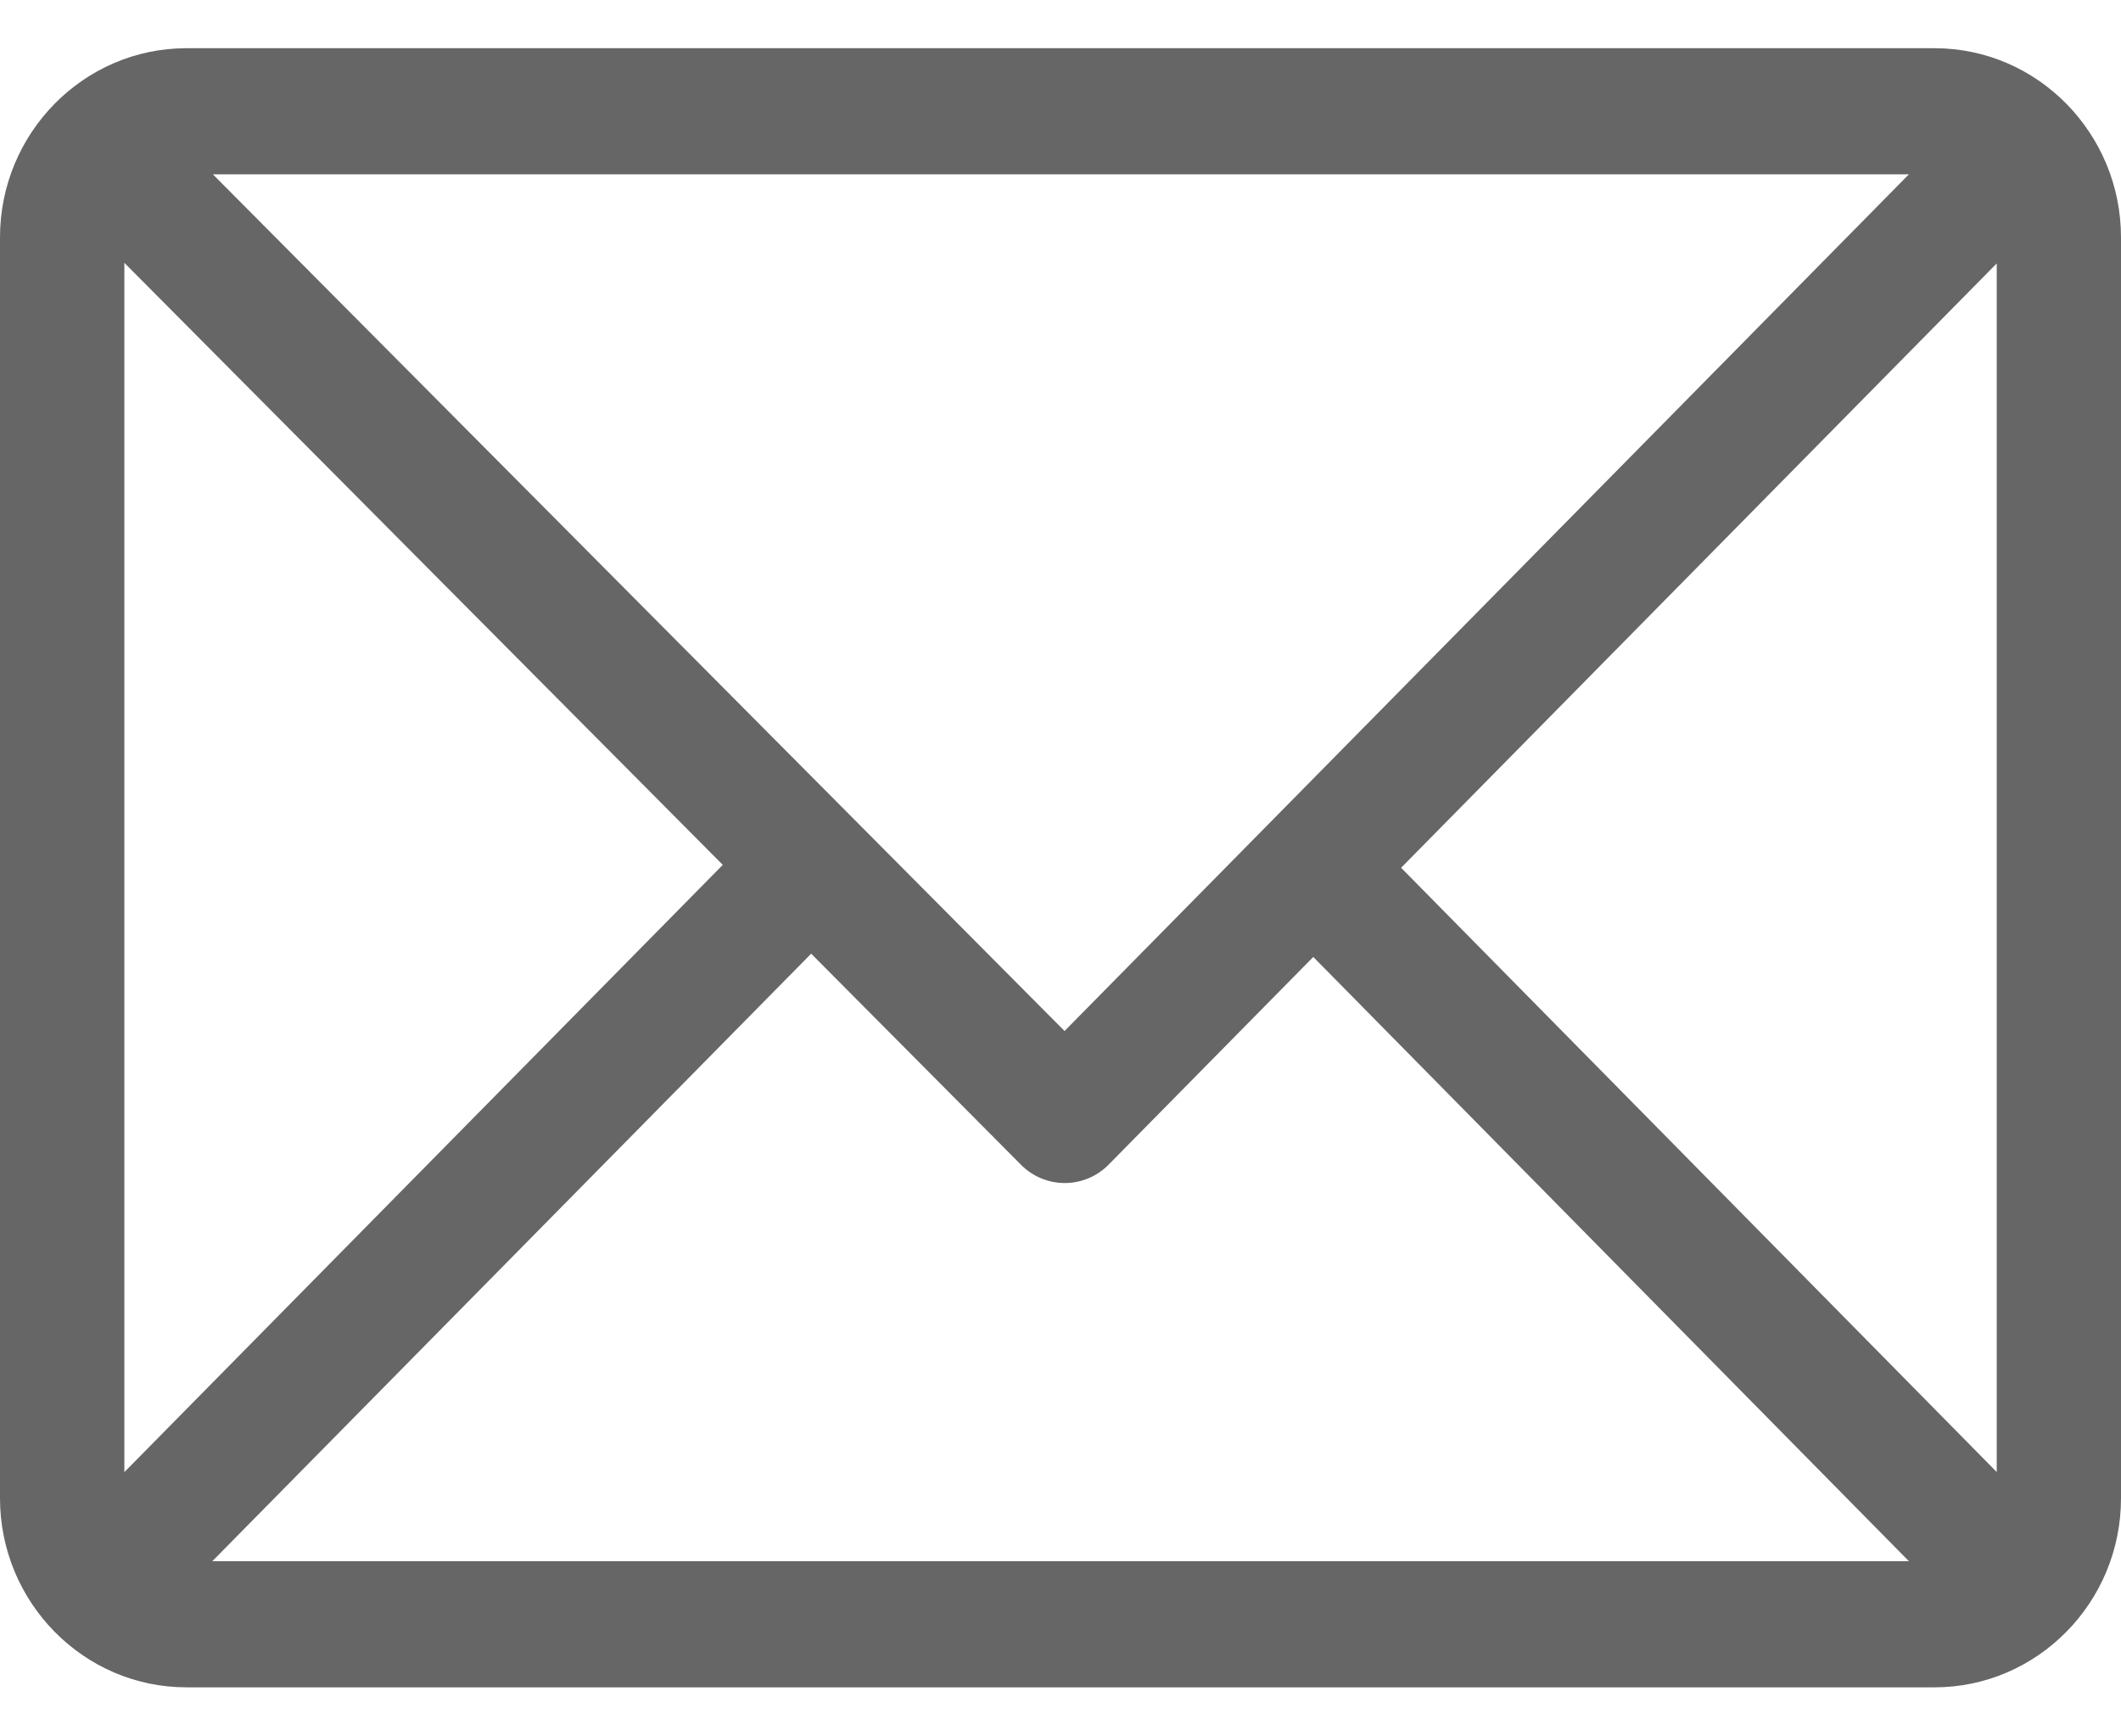
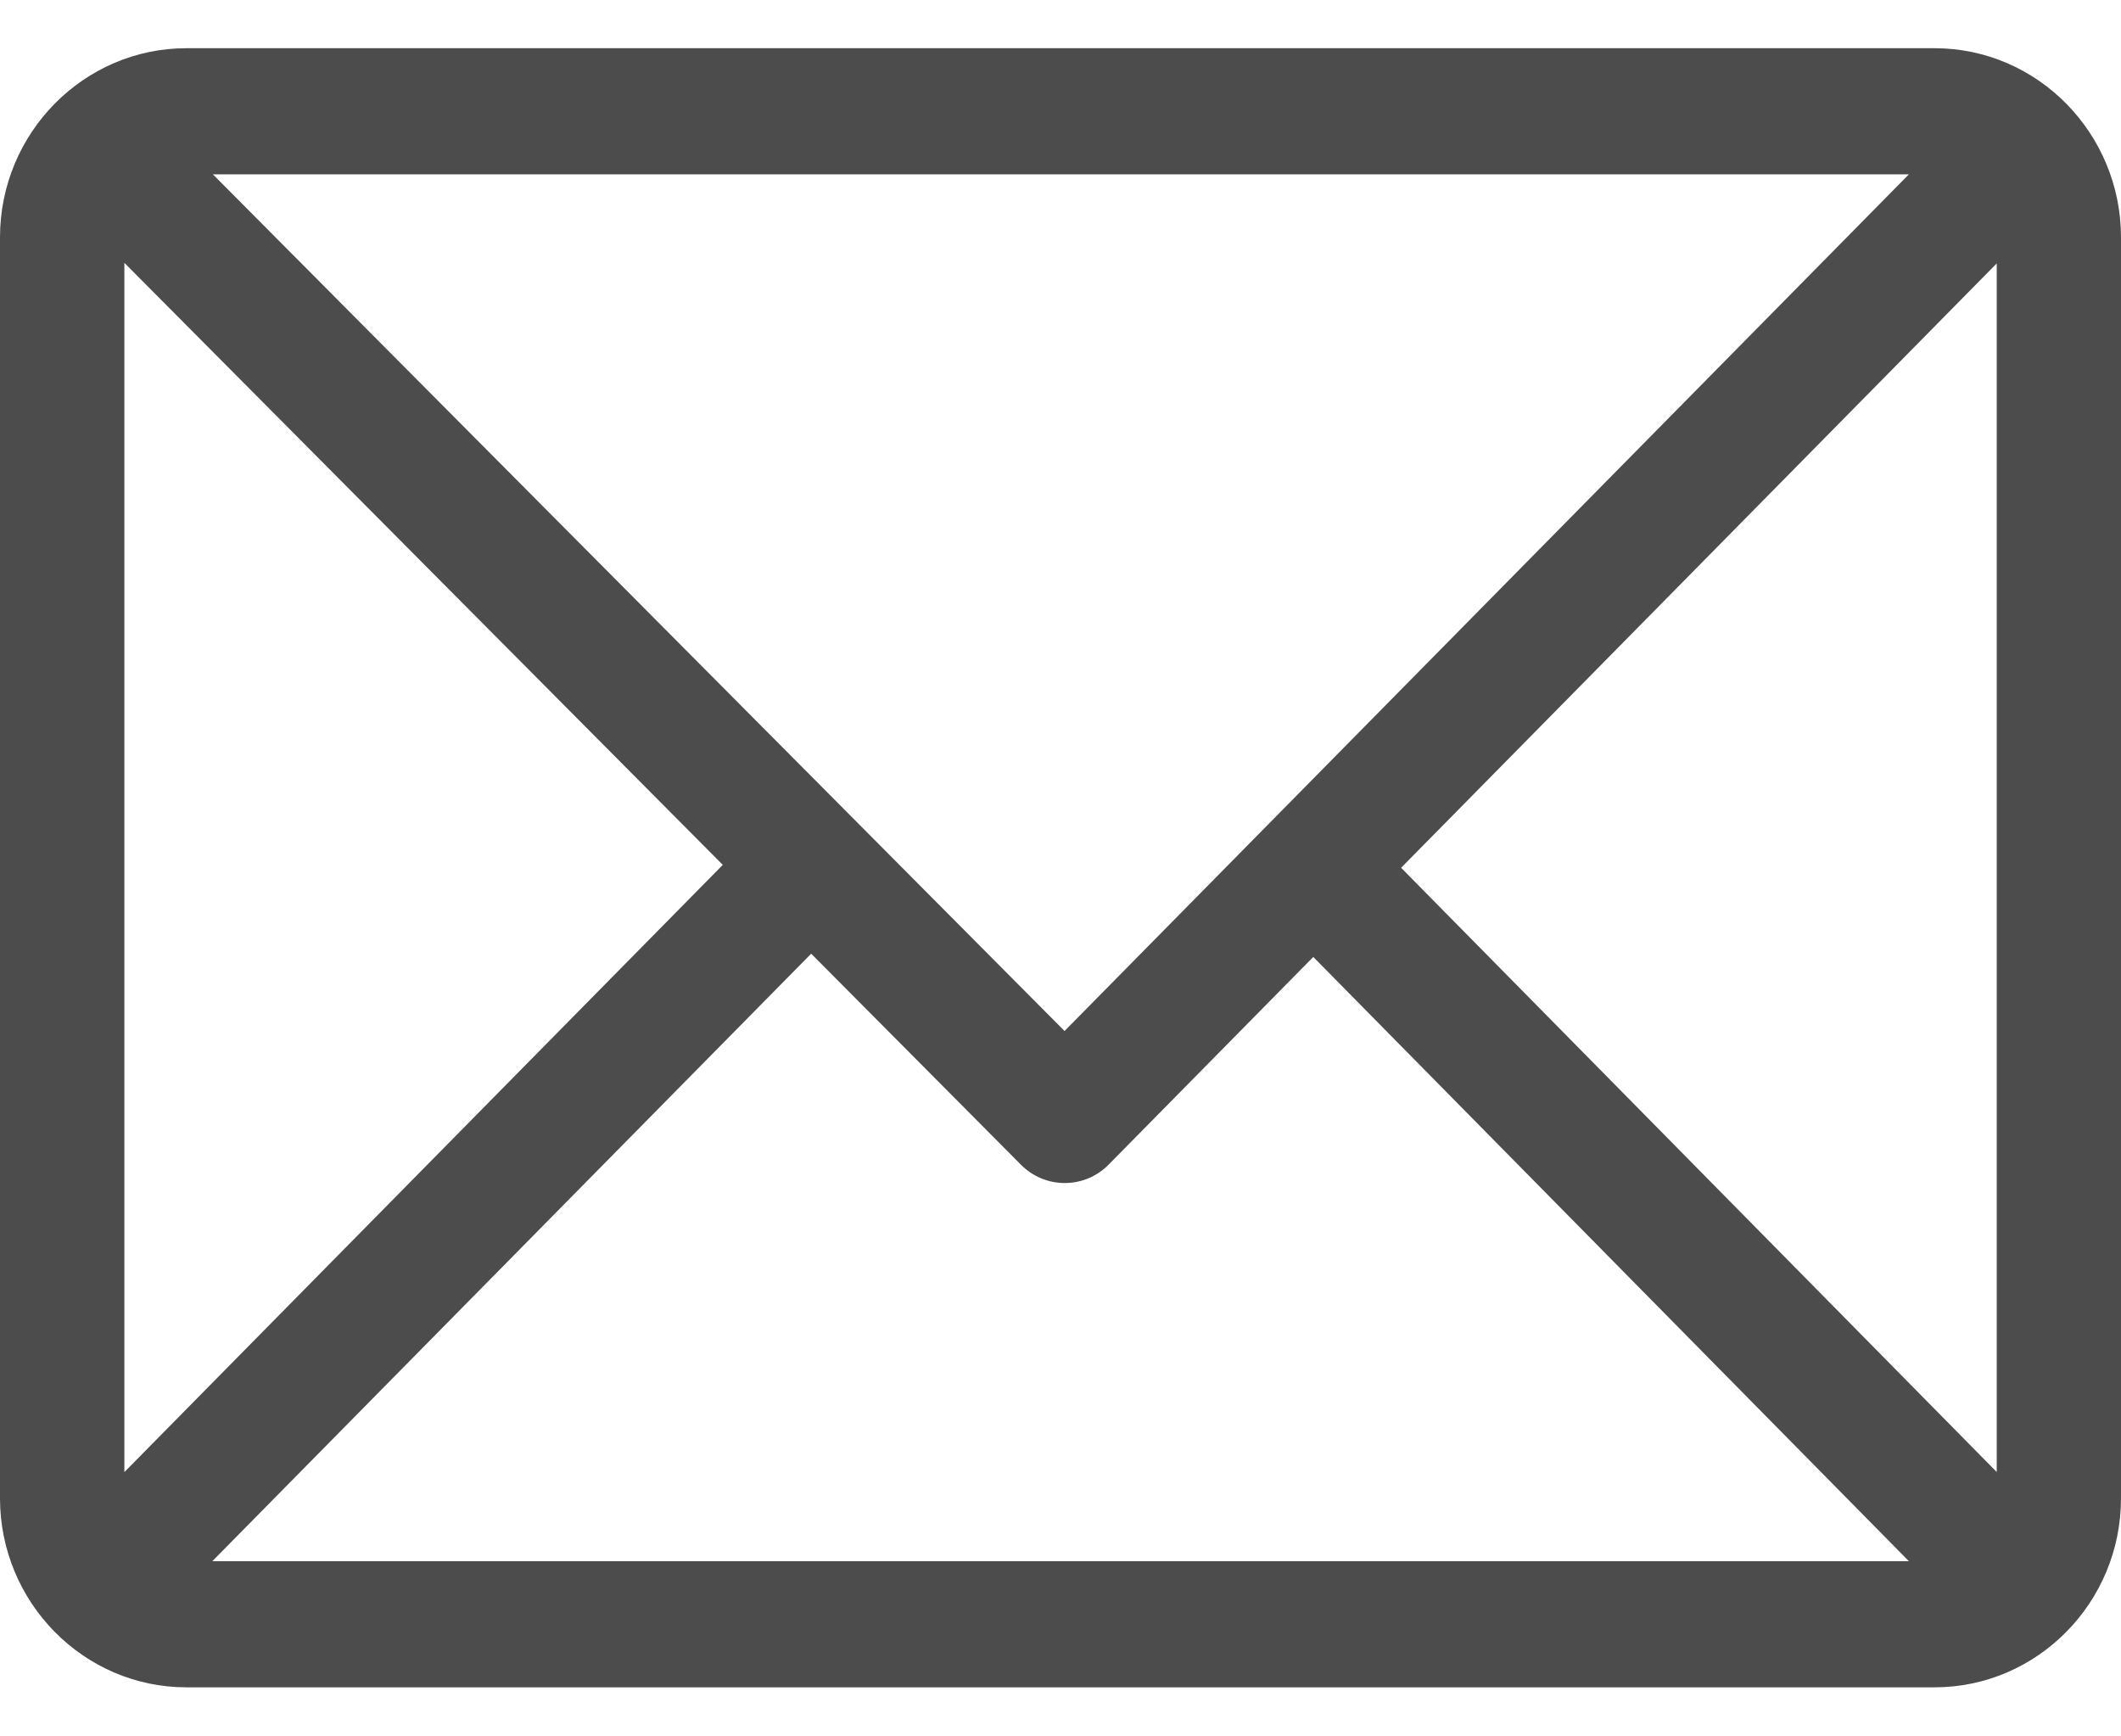
<svg xmlns="http://www.w3.org/2000/svg" width="22" height="18" viewBox="0 0 22 18" fill="none">
-   <path d="M20.066.5H1.934C.869.5 0 1.38 0 2.462v13.077C0 16.616.865 17.5 1.934 17.5h18.132c1.063 0 1.934-.877 1.934-1.961V2.462C22 1.384 21.135.5 20.066.5zM19.8 1.808l-8.758 8.885-8.834-8.885H19.8zM1.29 15.268V2.726L7.497 8.97 1.29 15.268zm.912.924l6.212-6.301 2.176 2.189a.638.638 0 00.91-.002l2.122-2.153 6.178 6.267H2.201zm18.51-.924L14.533 9l6.178-6.268v12.536z" fill="#000" fill-opacity=".6" />
+   <path d="M20.066.5H1.934C.869.5 0 1.38 0 2.462v13.077C0 16.616.865 17.5 1.934 17.5h18.132c1.063 0 1.934-.877 1.934-1.961V2.462C22 1.384 21.135.5 20.066.5zM19.8 1.808l-8.758 8.885-8.834-8.885H19.8zM1.29 15.268V2.726L7.497 8.97 1.29 15.268zm.912.924l6.212-6.301 2.176 2.189a.638.638 0 00.91-.002l2.122-2.153 6.178 6.267H2.201zm18.51-.924L14.533 9l6.178-6.268v12.536z" fill="#000" fill-opacity=".7" />
</svg>
